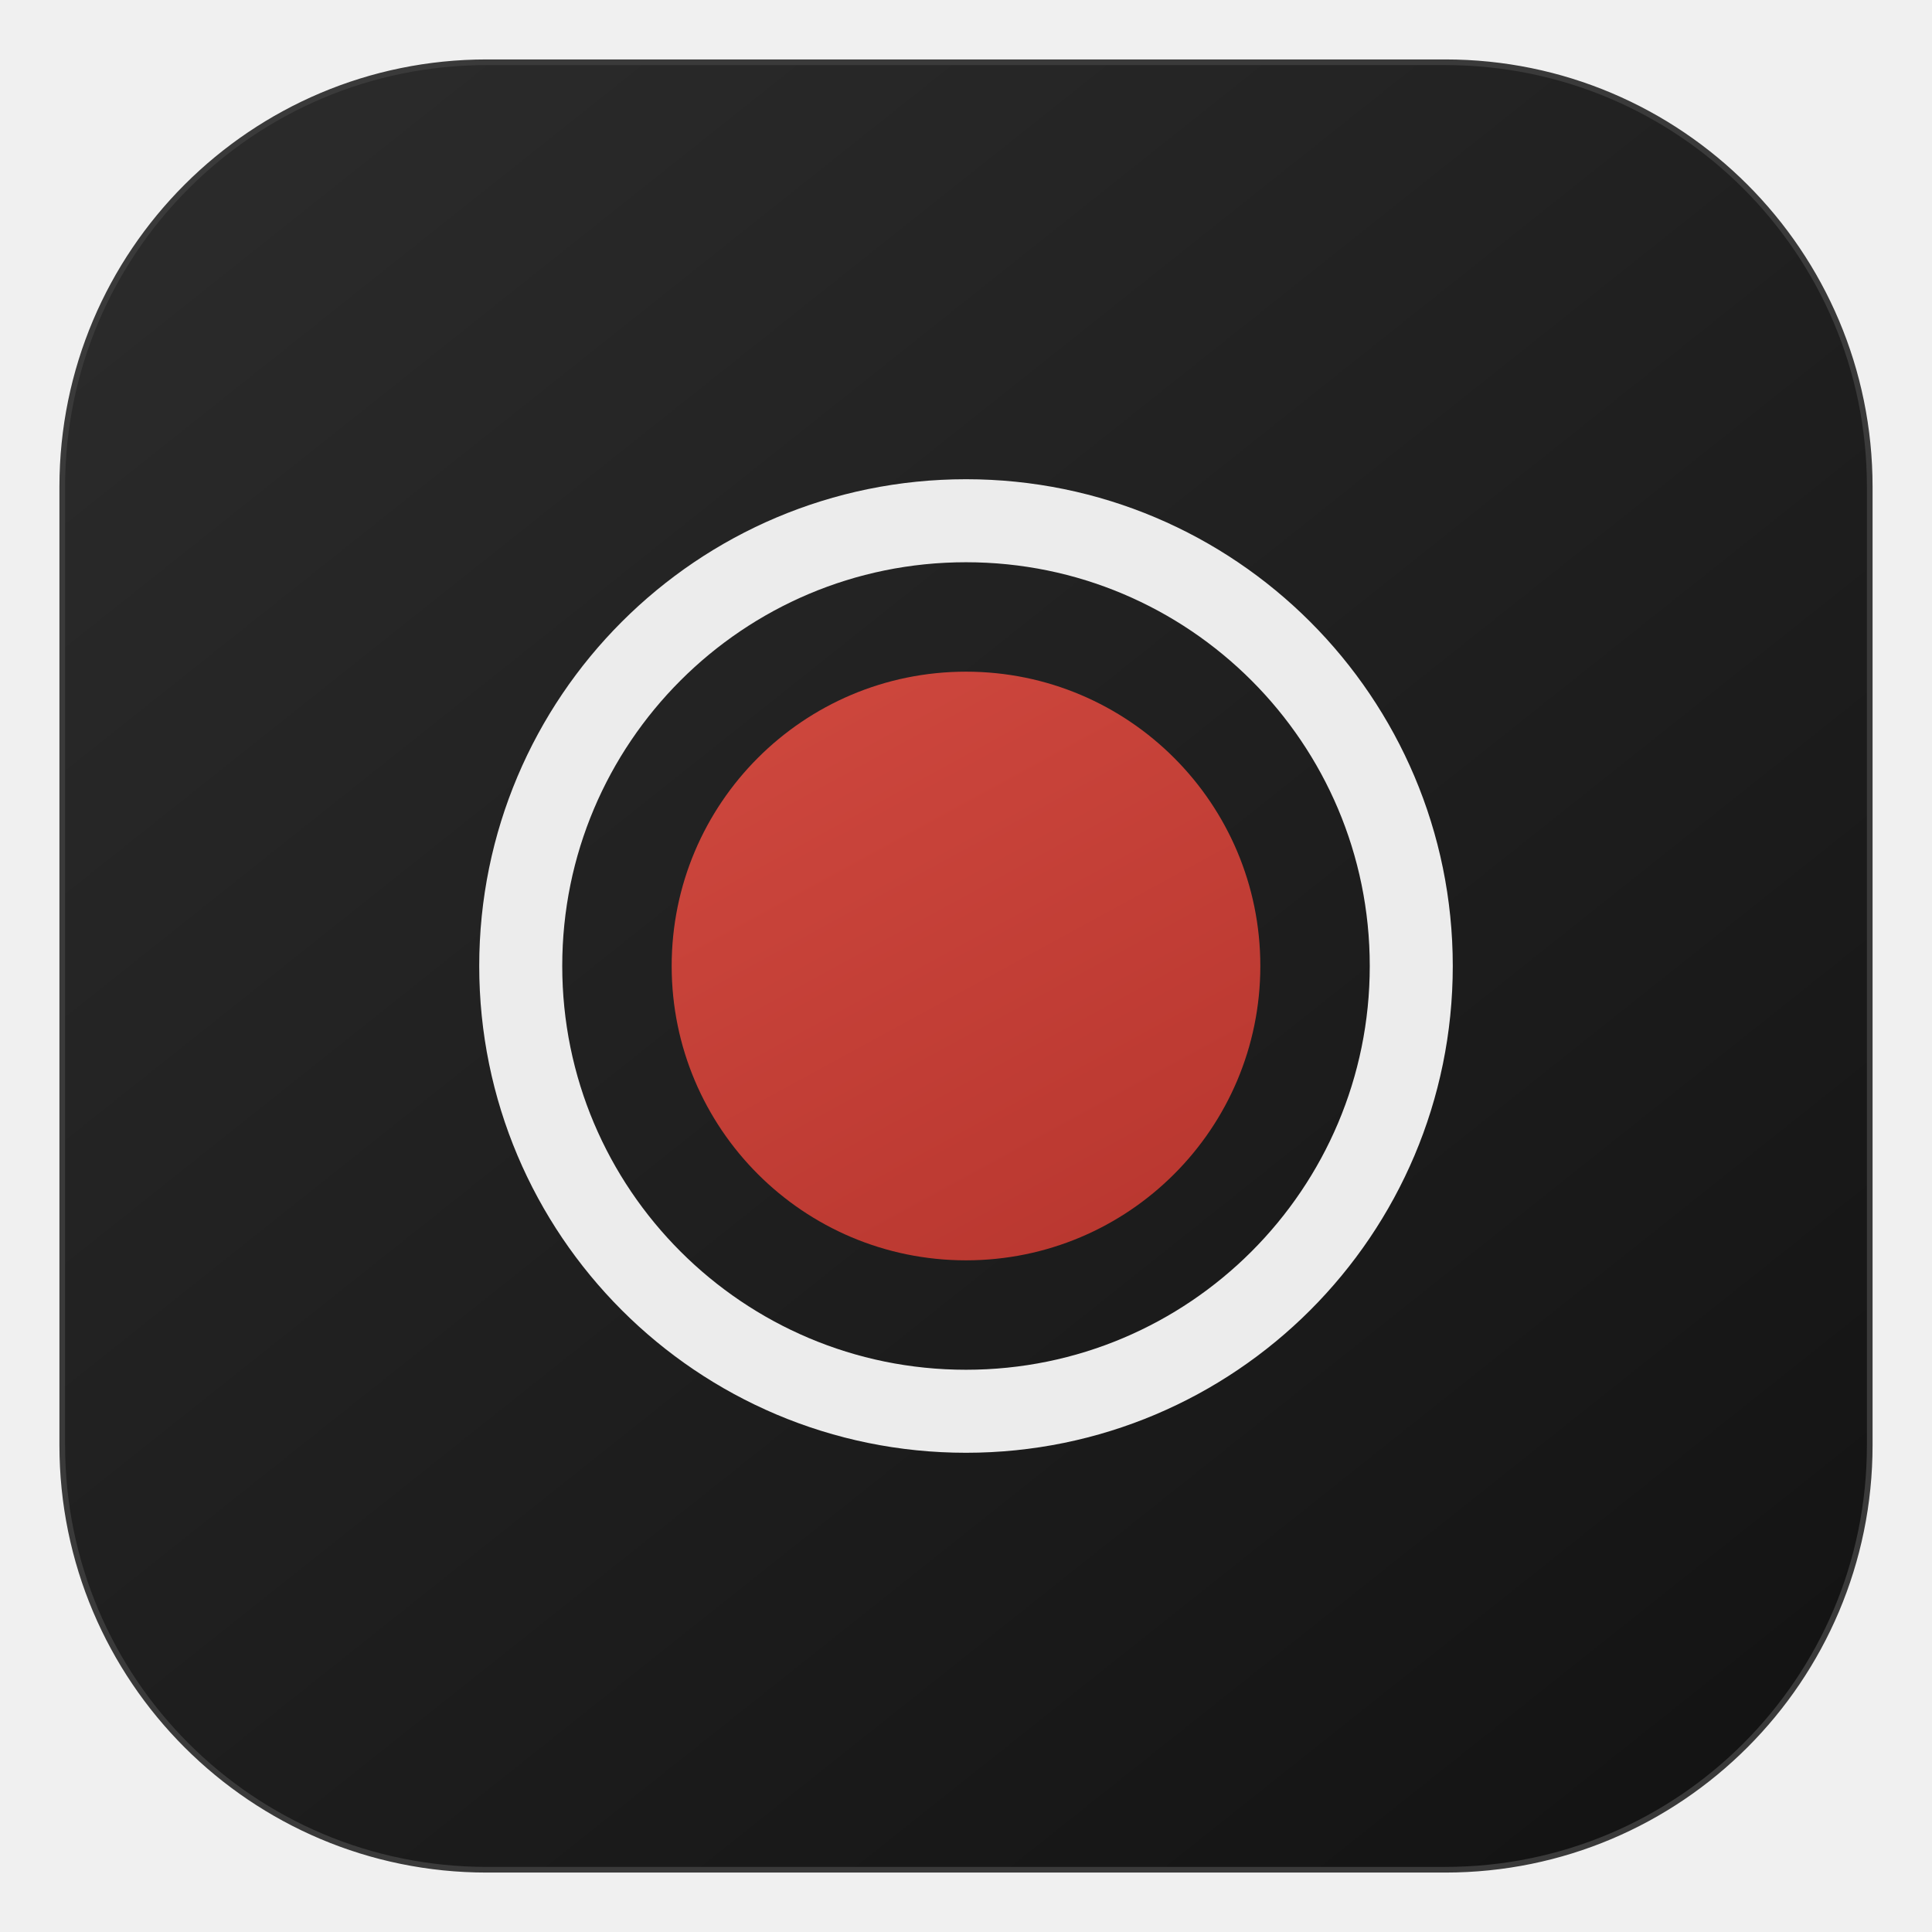
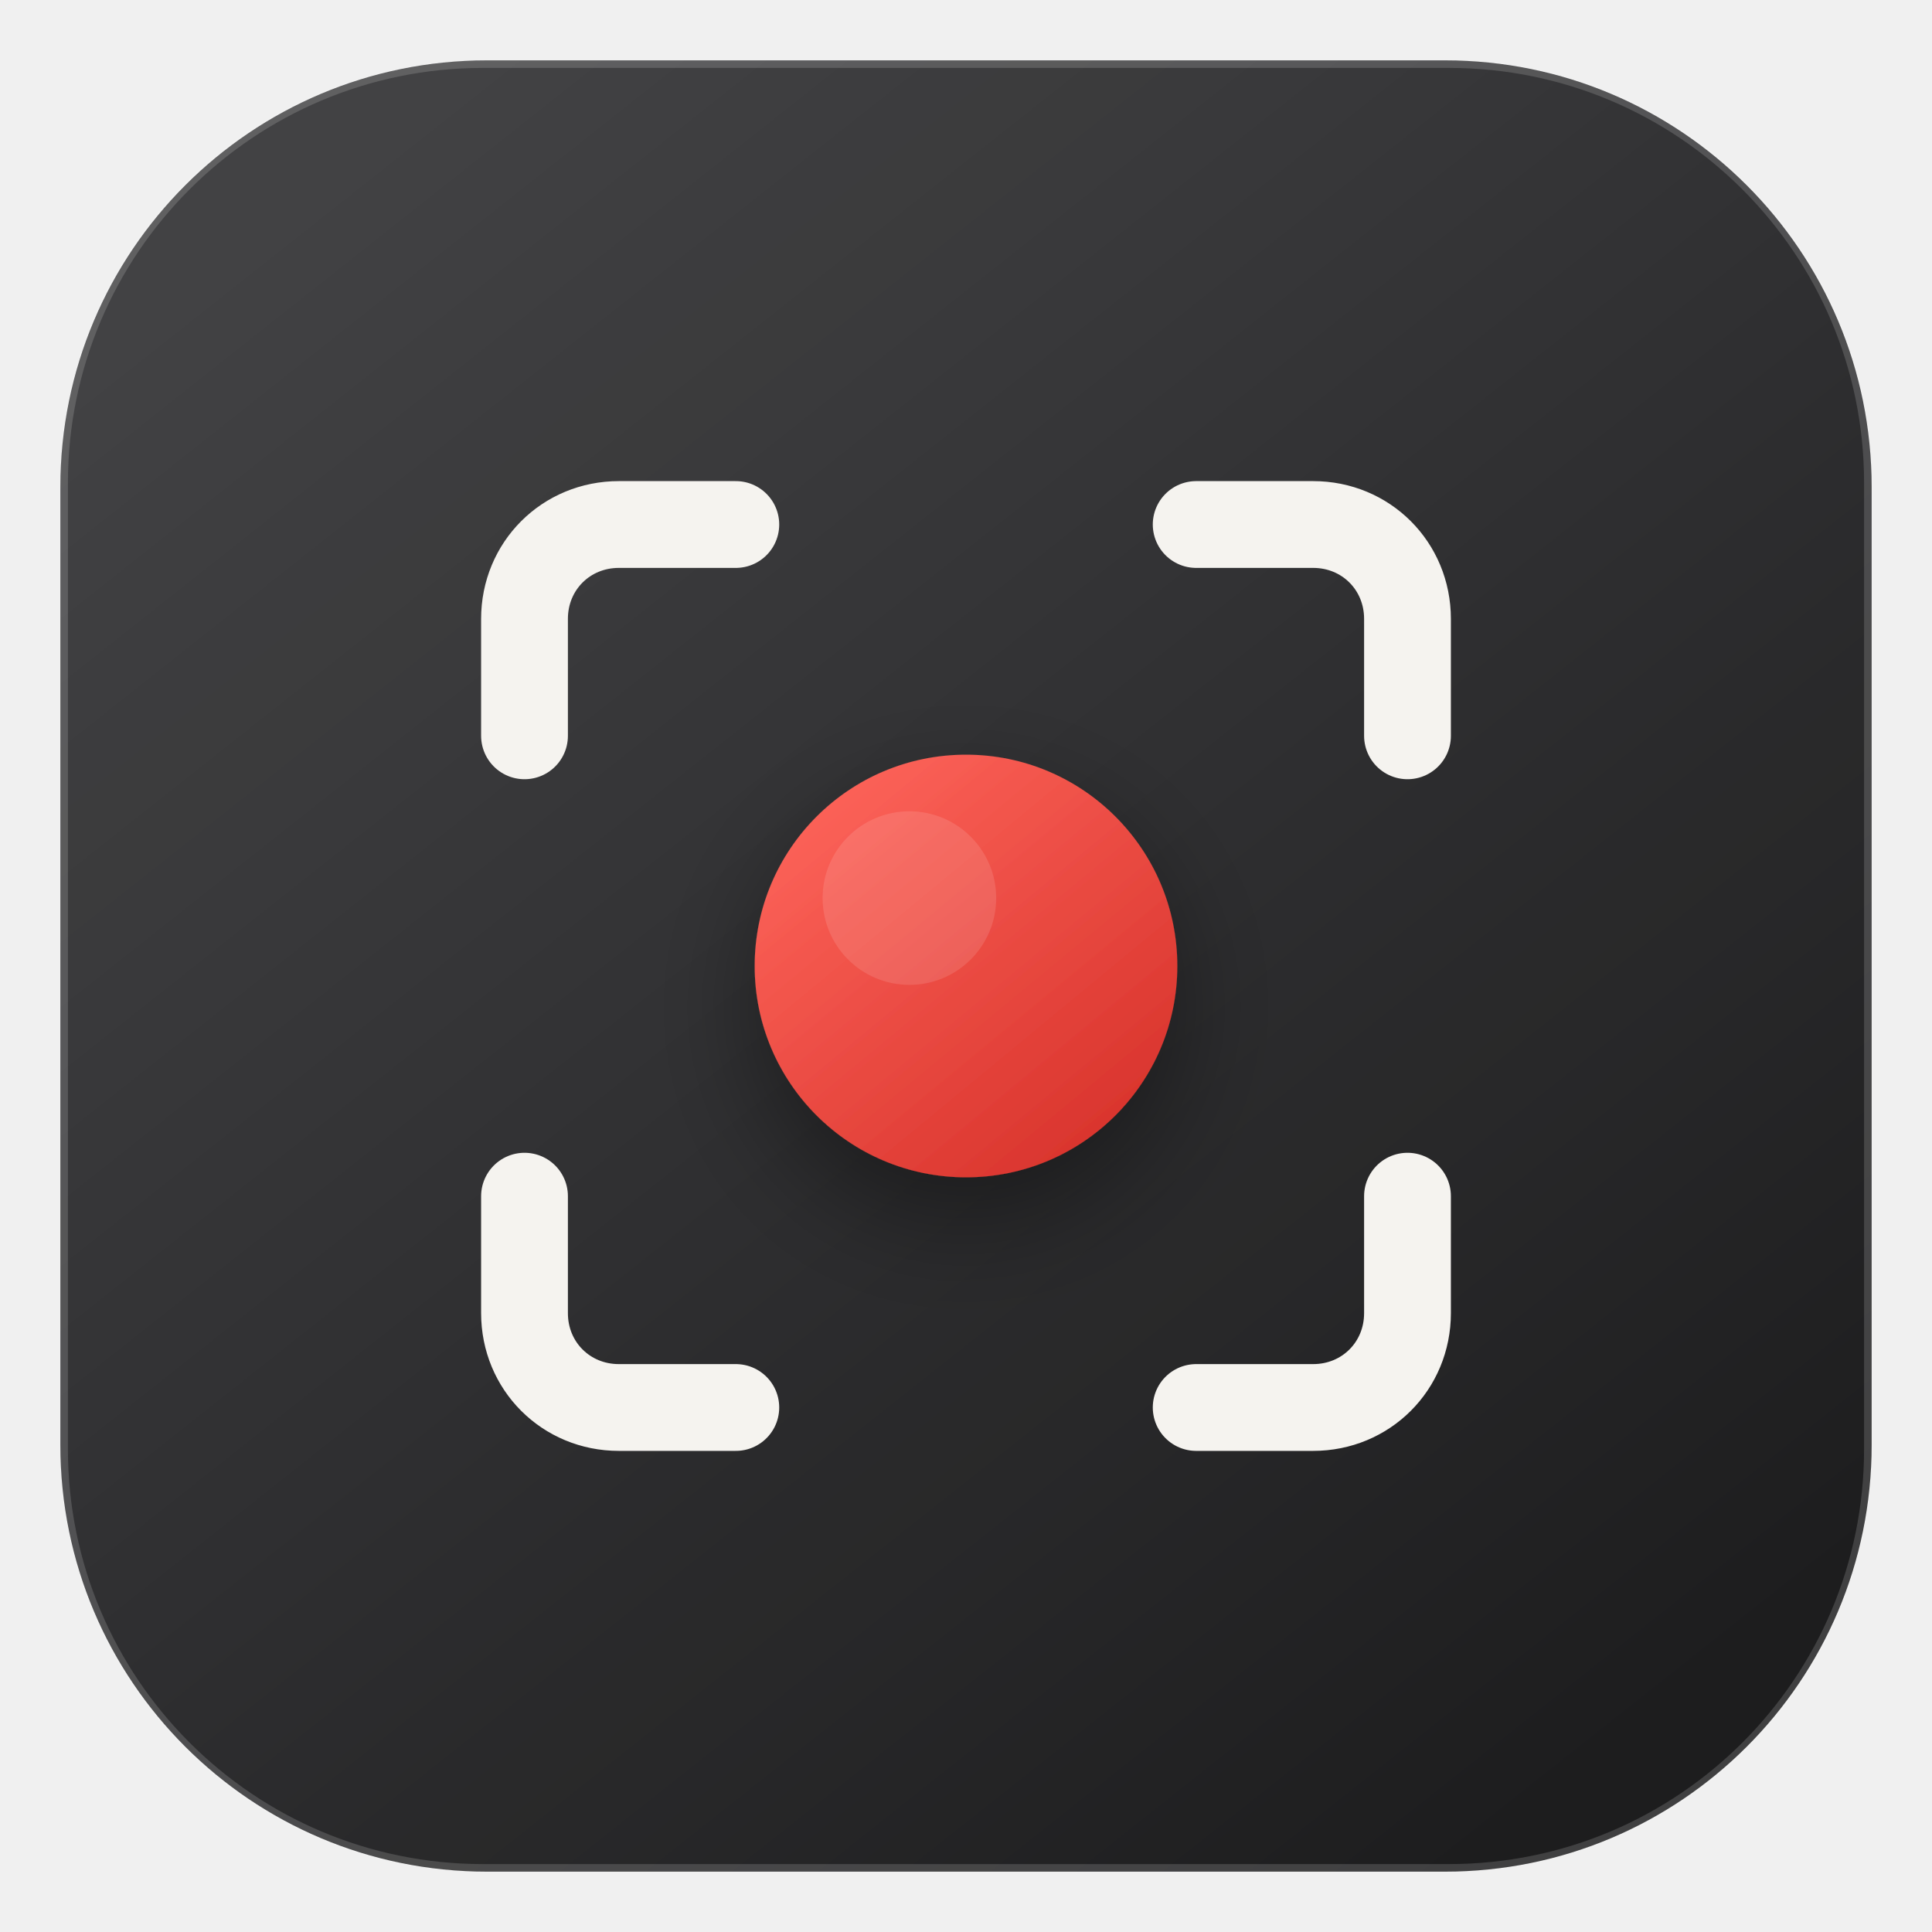
<svg xmlns="http://www.w3.org/2000/svg" width="1024" height="1024" viewBox="0 0 1024 1024">
  <defs>
-     <linearGradient id="bg" x1="160" y1="80" x2="860" y2="960" gradientUnits="userSpaceOnUse">
-       <stop stop-color="#2a2a2a" />
-       <stop offset="1" stop-color="#141414" />
+     <linearGradient id="surface" x1="176" y1="94" x2="844" y2="938" gradientUnits="userSpaceOnUse">
+       <stop stop-color="#38383a" />
+       <stop offset=".5" stop-color="#242426" />
+       <stop offset="1" stop-color="#111112" />
    </linearGradient>
-     <linearGradient id="rec" x1="400" y1="300" x2="640" y2="740" gradientUnits="userSpaceOnUse">
-       <stop stop-color="#d14a40" />
-       <stop offset="1" stop-color="#b4332c" />
+     <radialGradient id="light" cx="0" cy="0" r="1" gradientTransform="translate(330 210) rotate(47) scale(650)">
+       <stop stop-color="#fff" stop-opacity=".13" />
+       <stop offset="1" stop-color="#fff" stop-opacity="0" />
+     </radialGradient>
+     <linearGradient id="record" x1="426" y1="404" x2="606" y2="622" gradientUnits="userSpaceOnUse">
+       <stop stop-color="#ff665c" />
+       <stop offset="1" stop-color="#d52f28" />
    </linearGradient>
+     <filter id="dot-shadow" x="-40%" y="-40%" width="180%" height="190%">
+       <feDropShadow dx="0" dy="22" stdDeviation="28" flood-color="#000" flood-opacity=".38" />
+     </filter>
  </defs>
-   <rect x="32" y="32" width="960" height="960" rx="226" fill="url(#bg)" />
-   <rect x="33" y="33" width="958" height="958" rx="225" fill="none" stroke="#3a3a3a" stroke-width="3" />
-   <circle cx="512" cy="512" r="236" fill="none" stroke="#ececec" stroke-width="44" />
-   <circle cx="512" cy="512" r="156" fill="url(#rec)" />
+   <rect x="32" y="32" width="960" height="960" rx="226" fill="url(#surface)" />
+   <rect x="32" y="32" width="960" height="960" rx="226" fill="url(#light)" />
+   <rect x="34" y="34" width="956" height="956" rx="222" fill="none" stroke="#fff" stroke-opacity=".16" stroke-width="4" />
+   <g fill="none" stroke="#f5f3ef" stroke-linecap="round" stroke-linejoin="round" stroke-width="46">
+     <path d="M390 278h-62c-28 0-50 22-50 50v62" />
+     <path d="M634 278h62c28 0 50 22 50 50v62" />
+     <path d="M390 746h-62c-28 0-50-22-50-50v-62" />
+     <path d="M634 746h62c28 0 50-22 50-50v-62" />
+   </g>
+   <circle cx="512" cy="512" r="112" fill="url(#record)" filter="url(#dot-shadow)" />
+   <circle cx="482" cy="476" r="46" fill="#fff" opacity=".12" />
</svg>
